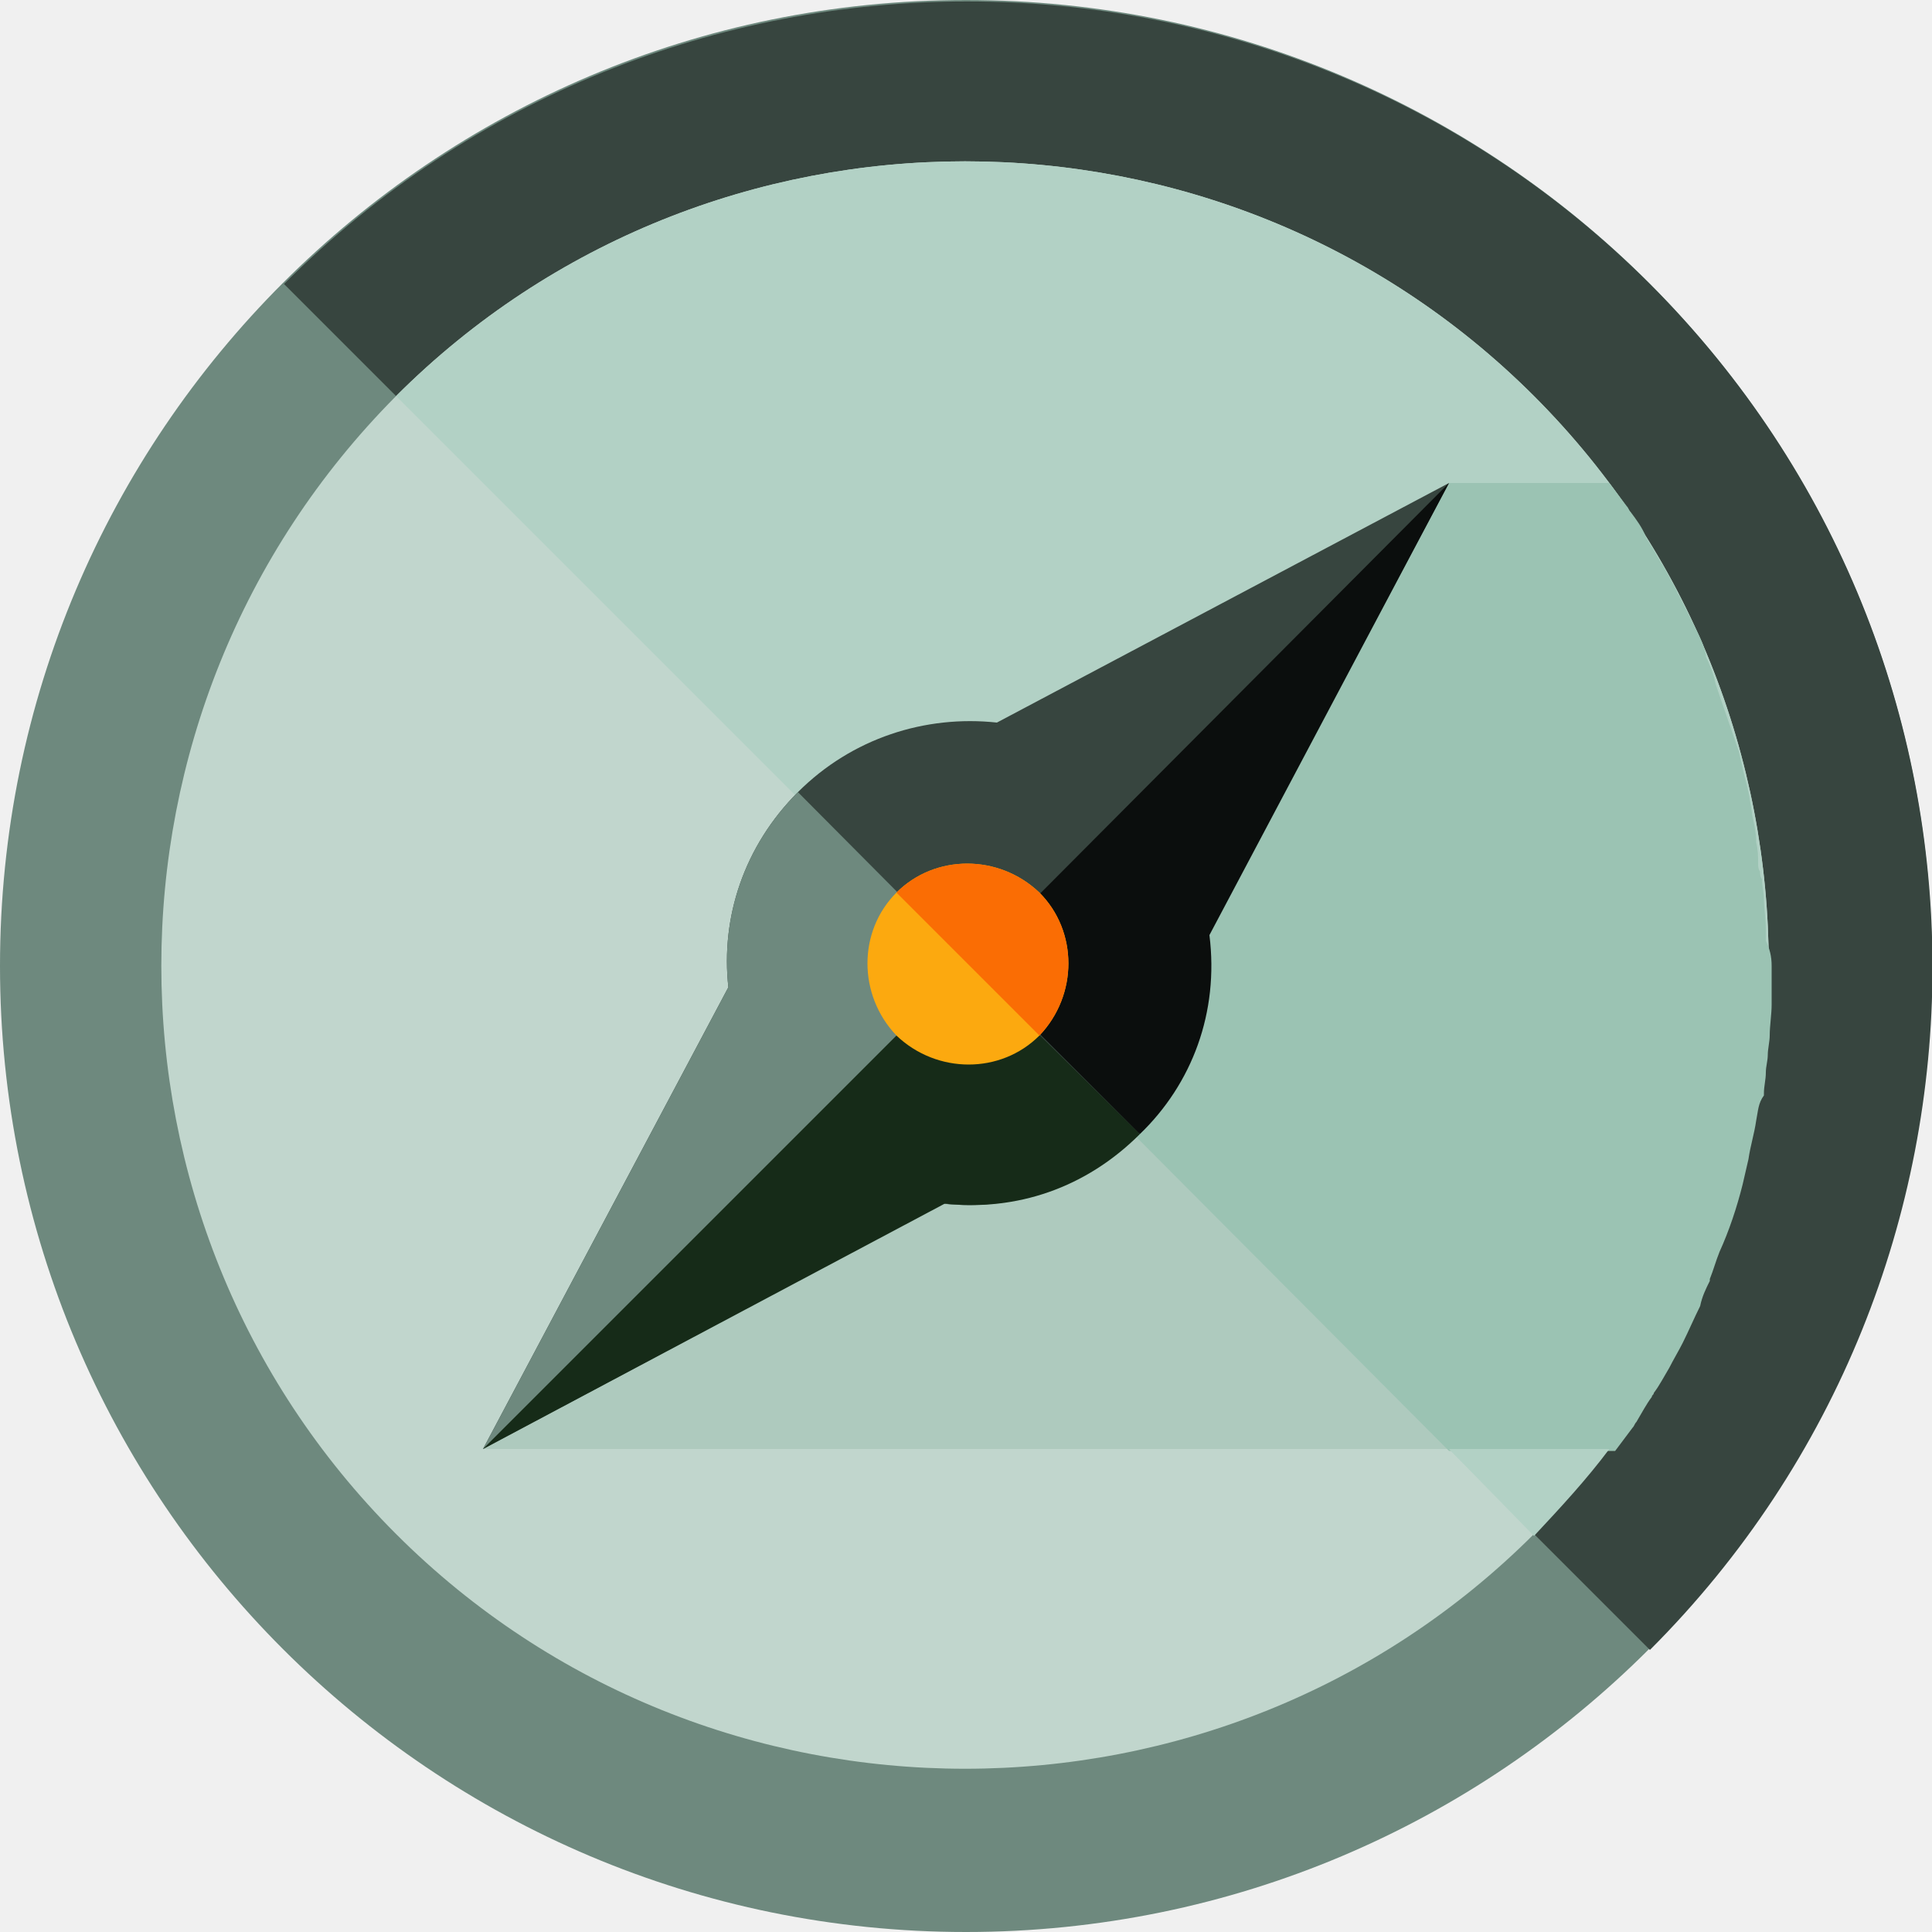
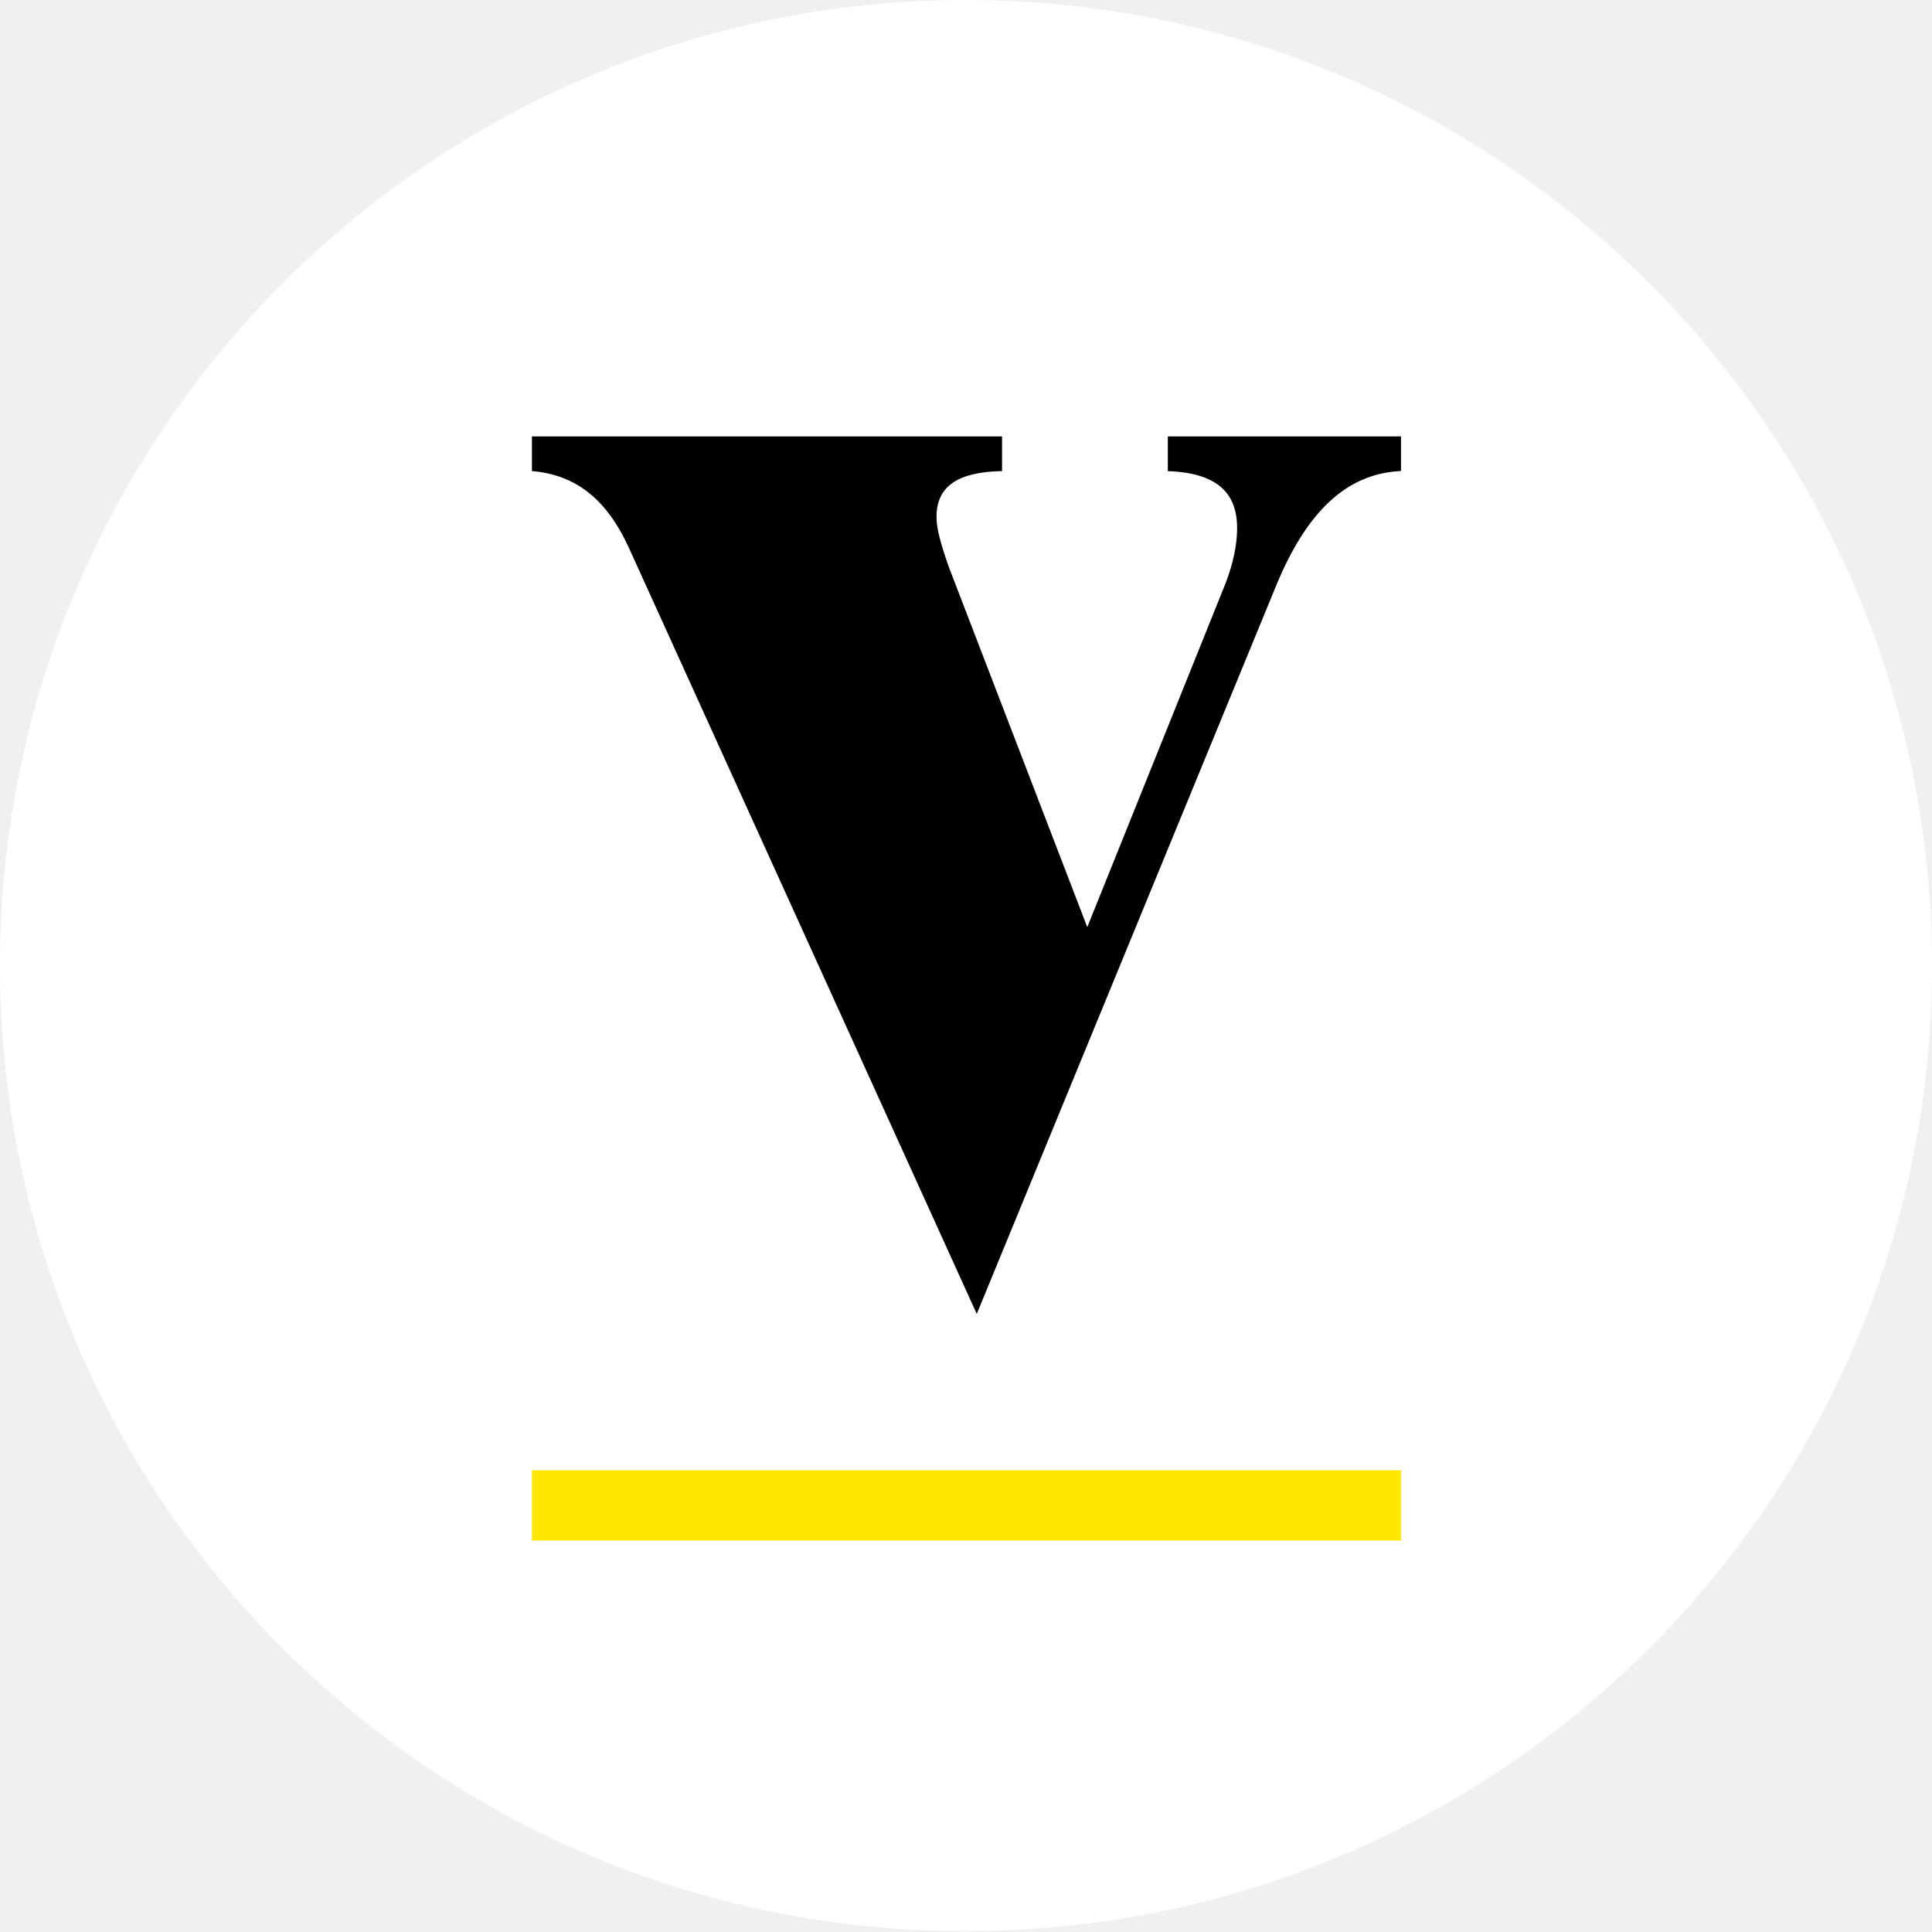
- <svg xmlns="http://www.w3.org/2000/svg" version="1.1" id="Layer_1" x="0px" y="0px" width="100px" height="100px" viewBox="0 0 100 100" enable-background="new 0 0 100 100" xml:space="preserve">
-   <circle fill="#6E897E" cx="50" cy="50" r="50" />
-   <path fill="#37453F" d="M85.4,85.4c19.5-19.5,19.5-51.2,0-70.7s-51.2-19.5-70.7,0L85.4,85.4z" />
-   <path fill="#C1D6CD" d="M20.5,20.5c16.2-16.2,42.7-16.2,58.9,0s16.2,42.7,0,58.9c-16.2,16.2-42.7,16.2-58.9,0S4.3,36.8,20.5,20.5z" />
-   <path fill="#B2D1C5" d="M20.5,20.5c16.2-16.2,42.7-16.2,58.9,0s16.2,42.7,0,58.9L20.5,20.5z" />
-   <polygon fill="#AECABE" points="75,75 25,75 50,50 " />
-   <path fill="#9BC3B3" d="M91.7,50c0,0.5,0,0.9,0,1.4c0,0.2,0,0.4,0,0.6c0,0.5-0.1,1.1-0.1,1.6c0,0.3-0.1,0.7-0.1,1  c0,0.3-0.1,0.6-0.1,0.9c0,0.4-0.1,0.7-0.1,1.1c0,0,0,0.1,0,0.1C91,57.1,91,57.5,90.9,58c-0.1,0.7-0.3,1.3-0.4,2  c-0.1,0.4-0.2,0.9-0.3,1.3c-0.3,1.2-0.7,2.4-1.2,3.5c-0.2,0.5-0.3,0.9-0.5,1.4c0,0,0,0.1,0,0.1c-0.2,0.4-0.4,0.8-0.5,1.3  c-0.3,0.6-0.6,1.3-0.9,1.9c-0.2,0.4-0.5,0.9-0.7,1.3c0,0,0,0,0,0c-0.3,0.5-0.5,0.9-0.8,1.3c0,0.1-0.1,0.1-0.1,0.2  c-0.3,0.4-0.5,0.8-0.8,1.3c-0.1,0.1-0.1,0.2-0.2,0.3c-0.3,0.4-0.6,0.8-0.9,1.2H75L50,50l25-25h8.3c0.3,0.4,0.6,0.8,0.9,1.2  c0.1,0.1,0.1,0.2,0.2,0.3c0.3,0.4,0.6,0.8,0.8,1.3c0,0.1,0.1,0.1,0.1,0.2c0.3,0.4,0.5,0.9,0.8,1.3c0,0,0,0,0,0  c0.2,0.4,0.5,0.9,0.7,1.3c0,0,0,0.1,0.1,0.2c0.2,0.4,0.4,0.8,0.6,1.2c0.1,0.2,0.2,0.4,0.3,0.6c0.2,0.4,0.4,0.8,0.5,1.3  c0,0,0,0.1,0,0.1c0.2,0.4,0.4,0.9,0.5,1.4c0.4,1.2,0.8,2.3,1.2,3.5c0.1,0.4,0.2,0.9,0.3,1.3c0.2,0.7,0.3,1.3,0.4,2  c0.1,0.5,0.2,0.9,0.2,1.3c0,0,0,0.1,0,0.1c0.1,0.4,0.1,0.7,0.1,1.1c0,0.1,0,0.3,0.1,0.4c0,0.1,0,0.3,0.1,0.4c0,0.3,0.1,0.7,0.1,1  c0,0.5,0.1,1.1,0.1,1.6l0,0.6C91.6,49.1,91.7,49.5,91.7,50z" />
-   <path fill="#37453F" d="M75,25L51.6,37.4c-3.7-0.4-7.5,0.8-10.3,3.6c-2.8,2.8-4,6.5-3.6,10.1L25,75l23.8-12.7  c3.7,0.4,7.4-0.9,10.1-3.6c2.6-2.6,4-6.4,3.6-10.3L75,25z" />
-   <path fill="#6E897E" d="M41.3,41c-2.8,2.8-4,6.5-3.6,10.1L25,75l23.8-12.7c3.7,0.4,7.4-0.9,10.1-3.6L41.3,41z" />
-   <path fill="#B2D1C5" d="M75,75h8.3c-1.2,1.6-2.5,3-3.9,4.5L75,75z" />
-   <path fill="#162B18" d="M59,58.7c-2.8,2.8-6.4,4-10.1,3.6L25,75l25.1-25.1L59,58.7z" />
-   <path fill="#0B0E0D" d="M62.6,48.4c0.5,4-0.9,7.7-3.6,10.3l-8.8-8.8L75,25L62.6,48.4z" />
-   <path fill="#FCA90F" d="M46.4,46.2c2-2,5.3-2,7.4,0c2,2,2,5.3,0,7.4c-2,2-5.3,2-7.4,0C44.4,51.5,44.4,48.2,46.4,46.2z" />
-   <path fill="#FA6D04" d="M46.4,46.2c2-2,5.3-2,7.4,0c2,2,2,5.3,0,7.4L46.4,46.2z" />
+ <svg xmlns="http://www.w3.org/2000/svg" width="206.3" height="206.3" viewBox="0 0 206.3 206.3">
+   <path fill="#fff" d="M206.3 103.1c0 57-46.2 103.1-103.1 103.1C46.2 206.3 0 160.1 0 103.1 0 46.2 46.2 0 103.1 0c57 0 103.2 46.2 103.2 103.1" />
+   <path d="M149.5 50.3c-5.7.3-10 4.3-13.3 12.4l-31.9 77.6-37.1-81.7c-2.4-5.3-5.7-7.9-10.4-8.3v-3.7H107v3.7c-4.7.1-7 1.6-7 4.9 0 1.3.5 3 1.3 5.3L116.1 99l14.8-36.8c.8-2.1 1.2-4.1 1.2-5.8 0-4-2.4-5.9-7.4-6.1v-3.7h24.9v3.7z" />
+   <path fill="#ffe700" d="M56.8 157h92.8v7.5H56.8z" />
</svg>
